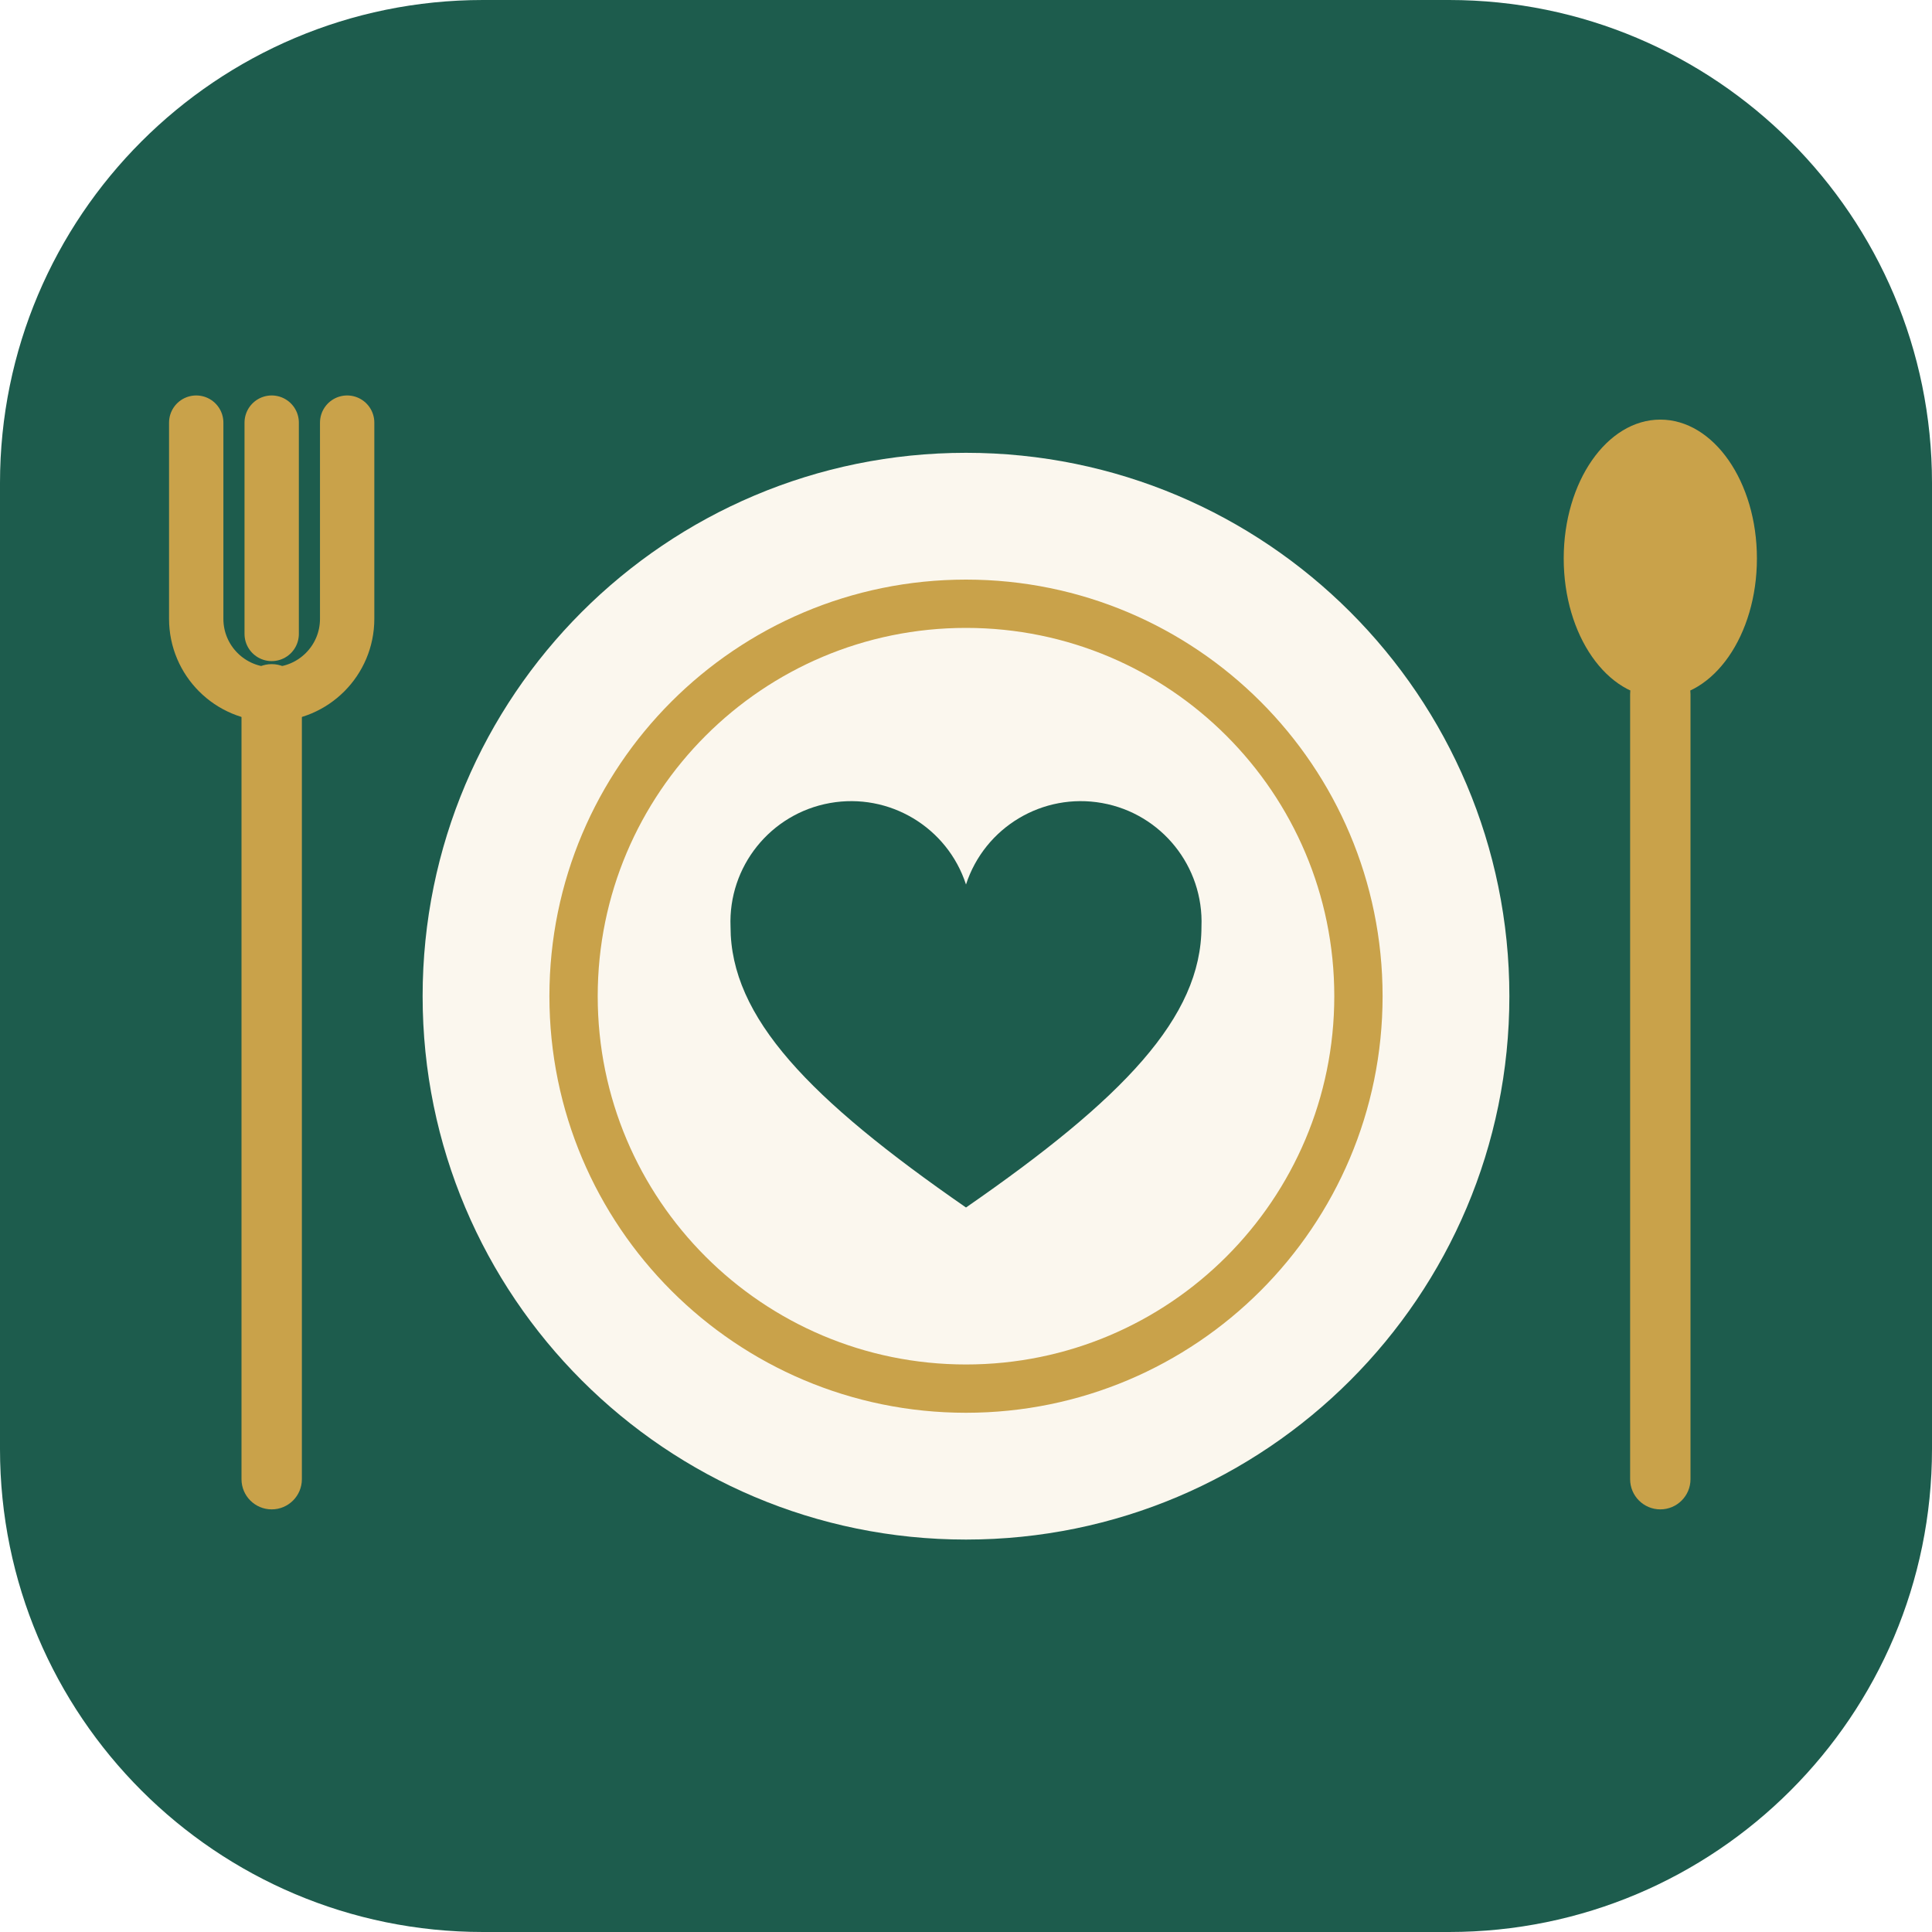
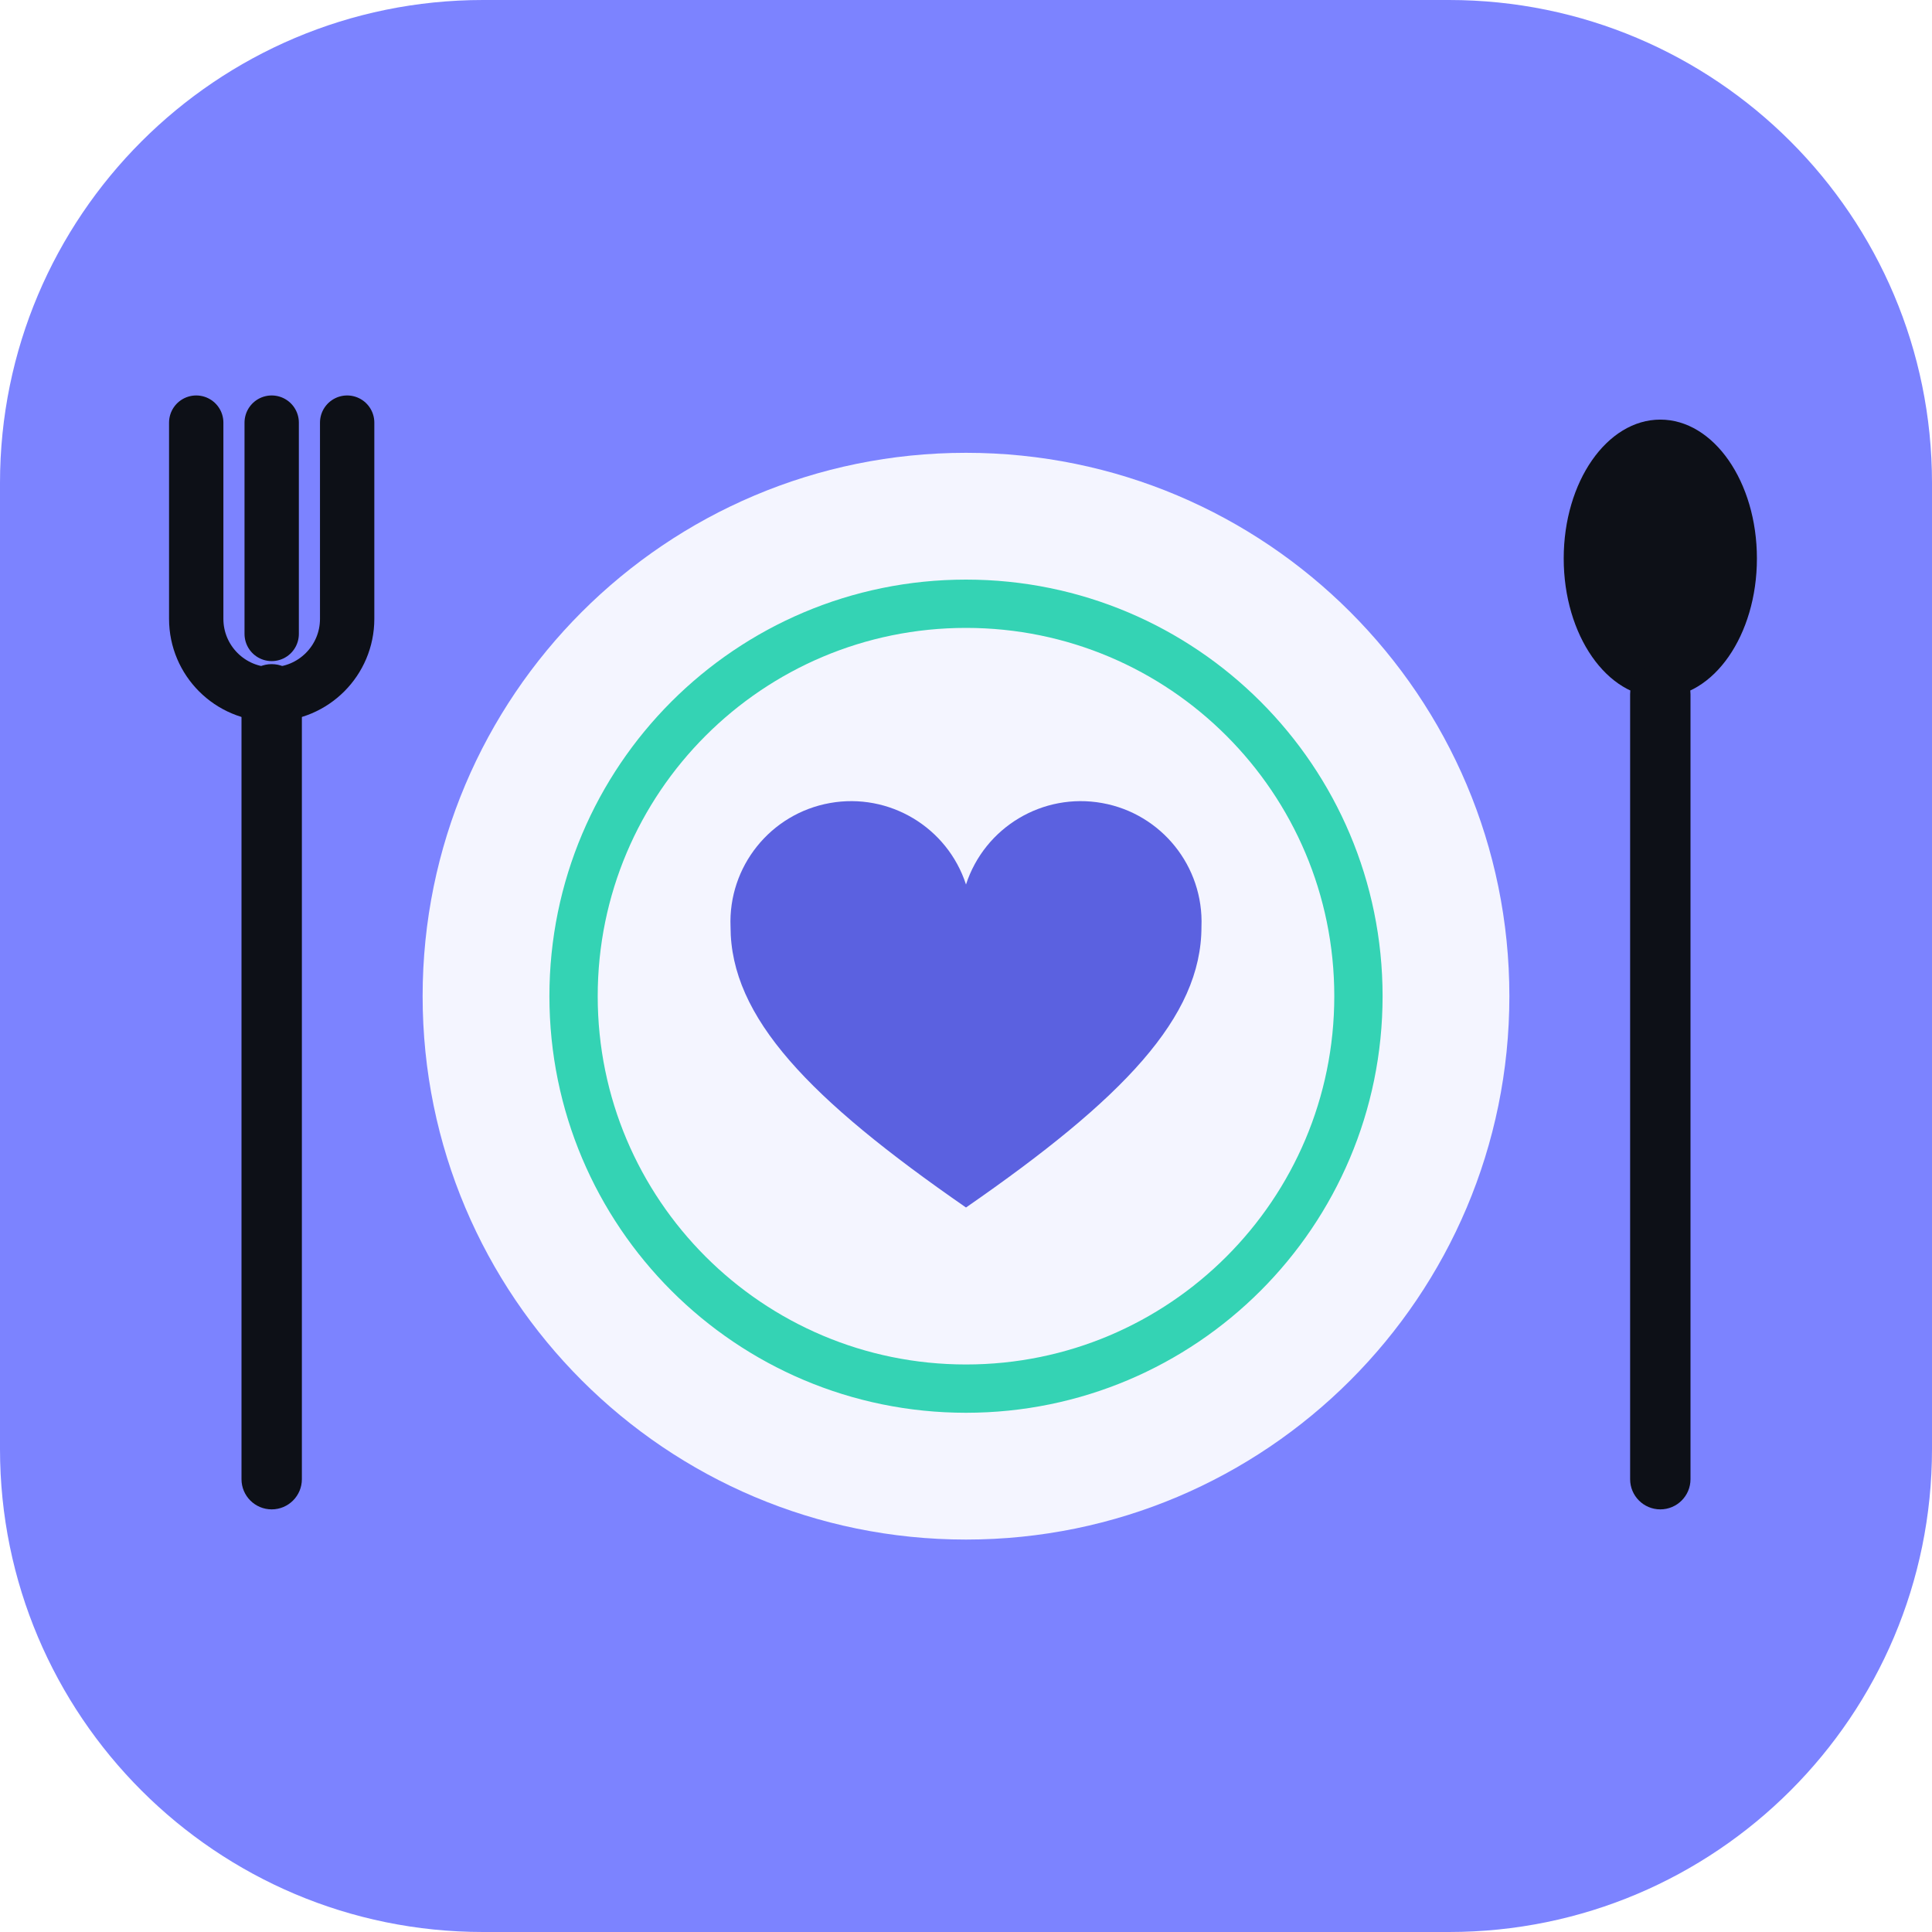
<svg xmlns="http://www.w3.org/2000/svg" viewBox="0 0 64 64">
-   <rect width="64" height="64" rx="16" fill="#1d5c4d" />
-   <circle cx="32" cy="33" r="18" fill="#fbf7ee" />
-   <circle cx="32" cy="33" r="13" fill="none" stroke="#c9a24a" stroke-width="1.6" />
-   <path d="M32 40c-5.2-3.6-7.8-6.3-7.8-9.3a4 4 0 0 1 7.8-1.4 4 4 0 0 1 7.8 1.4c0 3-2.6 5.7-7.8 9.3z" fill="#1d5c4d" />
-   <path d="M6.5 14v6.5a2.5 2.5 0 0 0 5 0V14M9 14v7" fill="none" stroke="#c9a24a" stroke-width="1.8" stroke-linecap="round" />
-   <rect x="8" y="22" width="2" height="28" rx="1" fill="#c9a24a" />
-   <ellipse cx="55" cy="18.5" rx="3.2" ry="4.6" fill="#c9a24a" />
-   <rect x="54" y="22" width="2" height="28" rx="1" fill="#c9a24a" />
+   <rect width="64" height="64" rx="16" fill="#7c83ff" />
+   <circle cx="32" cy="33" r="18" fill="#f4f5ff" />
+   <circle cx="32" cy="33" r="13" fill="none" stroke="#34d3b4" stroke-width="1.6" />
+   <path d="M32 40c-5.2-3.6-7.8-6.3-7.8-9.3a4 4 0 0 1 7.8-1.4 4 4 0 0 1 7.8 1.4c0 3-2.6 5.7-7.8 9.3z" fill="#5b61e0" />
+   <path d="M6.5 14v6.5a2.5 2.5 0 0 0 5 0V14M9 14v7" fill="none" stroke="#0d1017" stroke-width="1.8" stroke-linecap="round" />
+   <rect x="8" y="22" width="2" height="28" rx="1" fill="#0d1017" />
+   <ellipse cx="55" cy="18.5" rx="3.2" ry="4.6" fill="#0d1017" />
+   <rect x="54" y="22" width="2" height="28" rx="1" fill="#0d1017" />
</svg>
